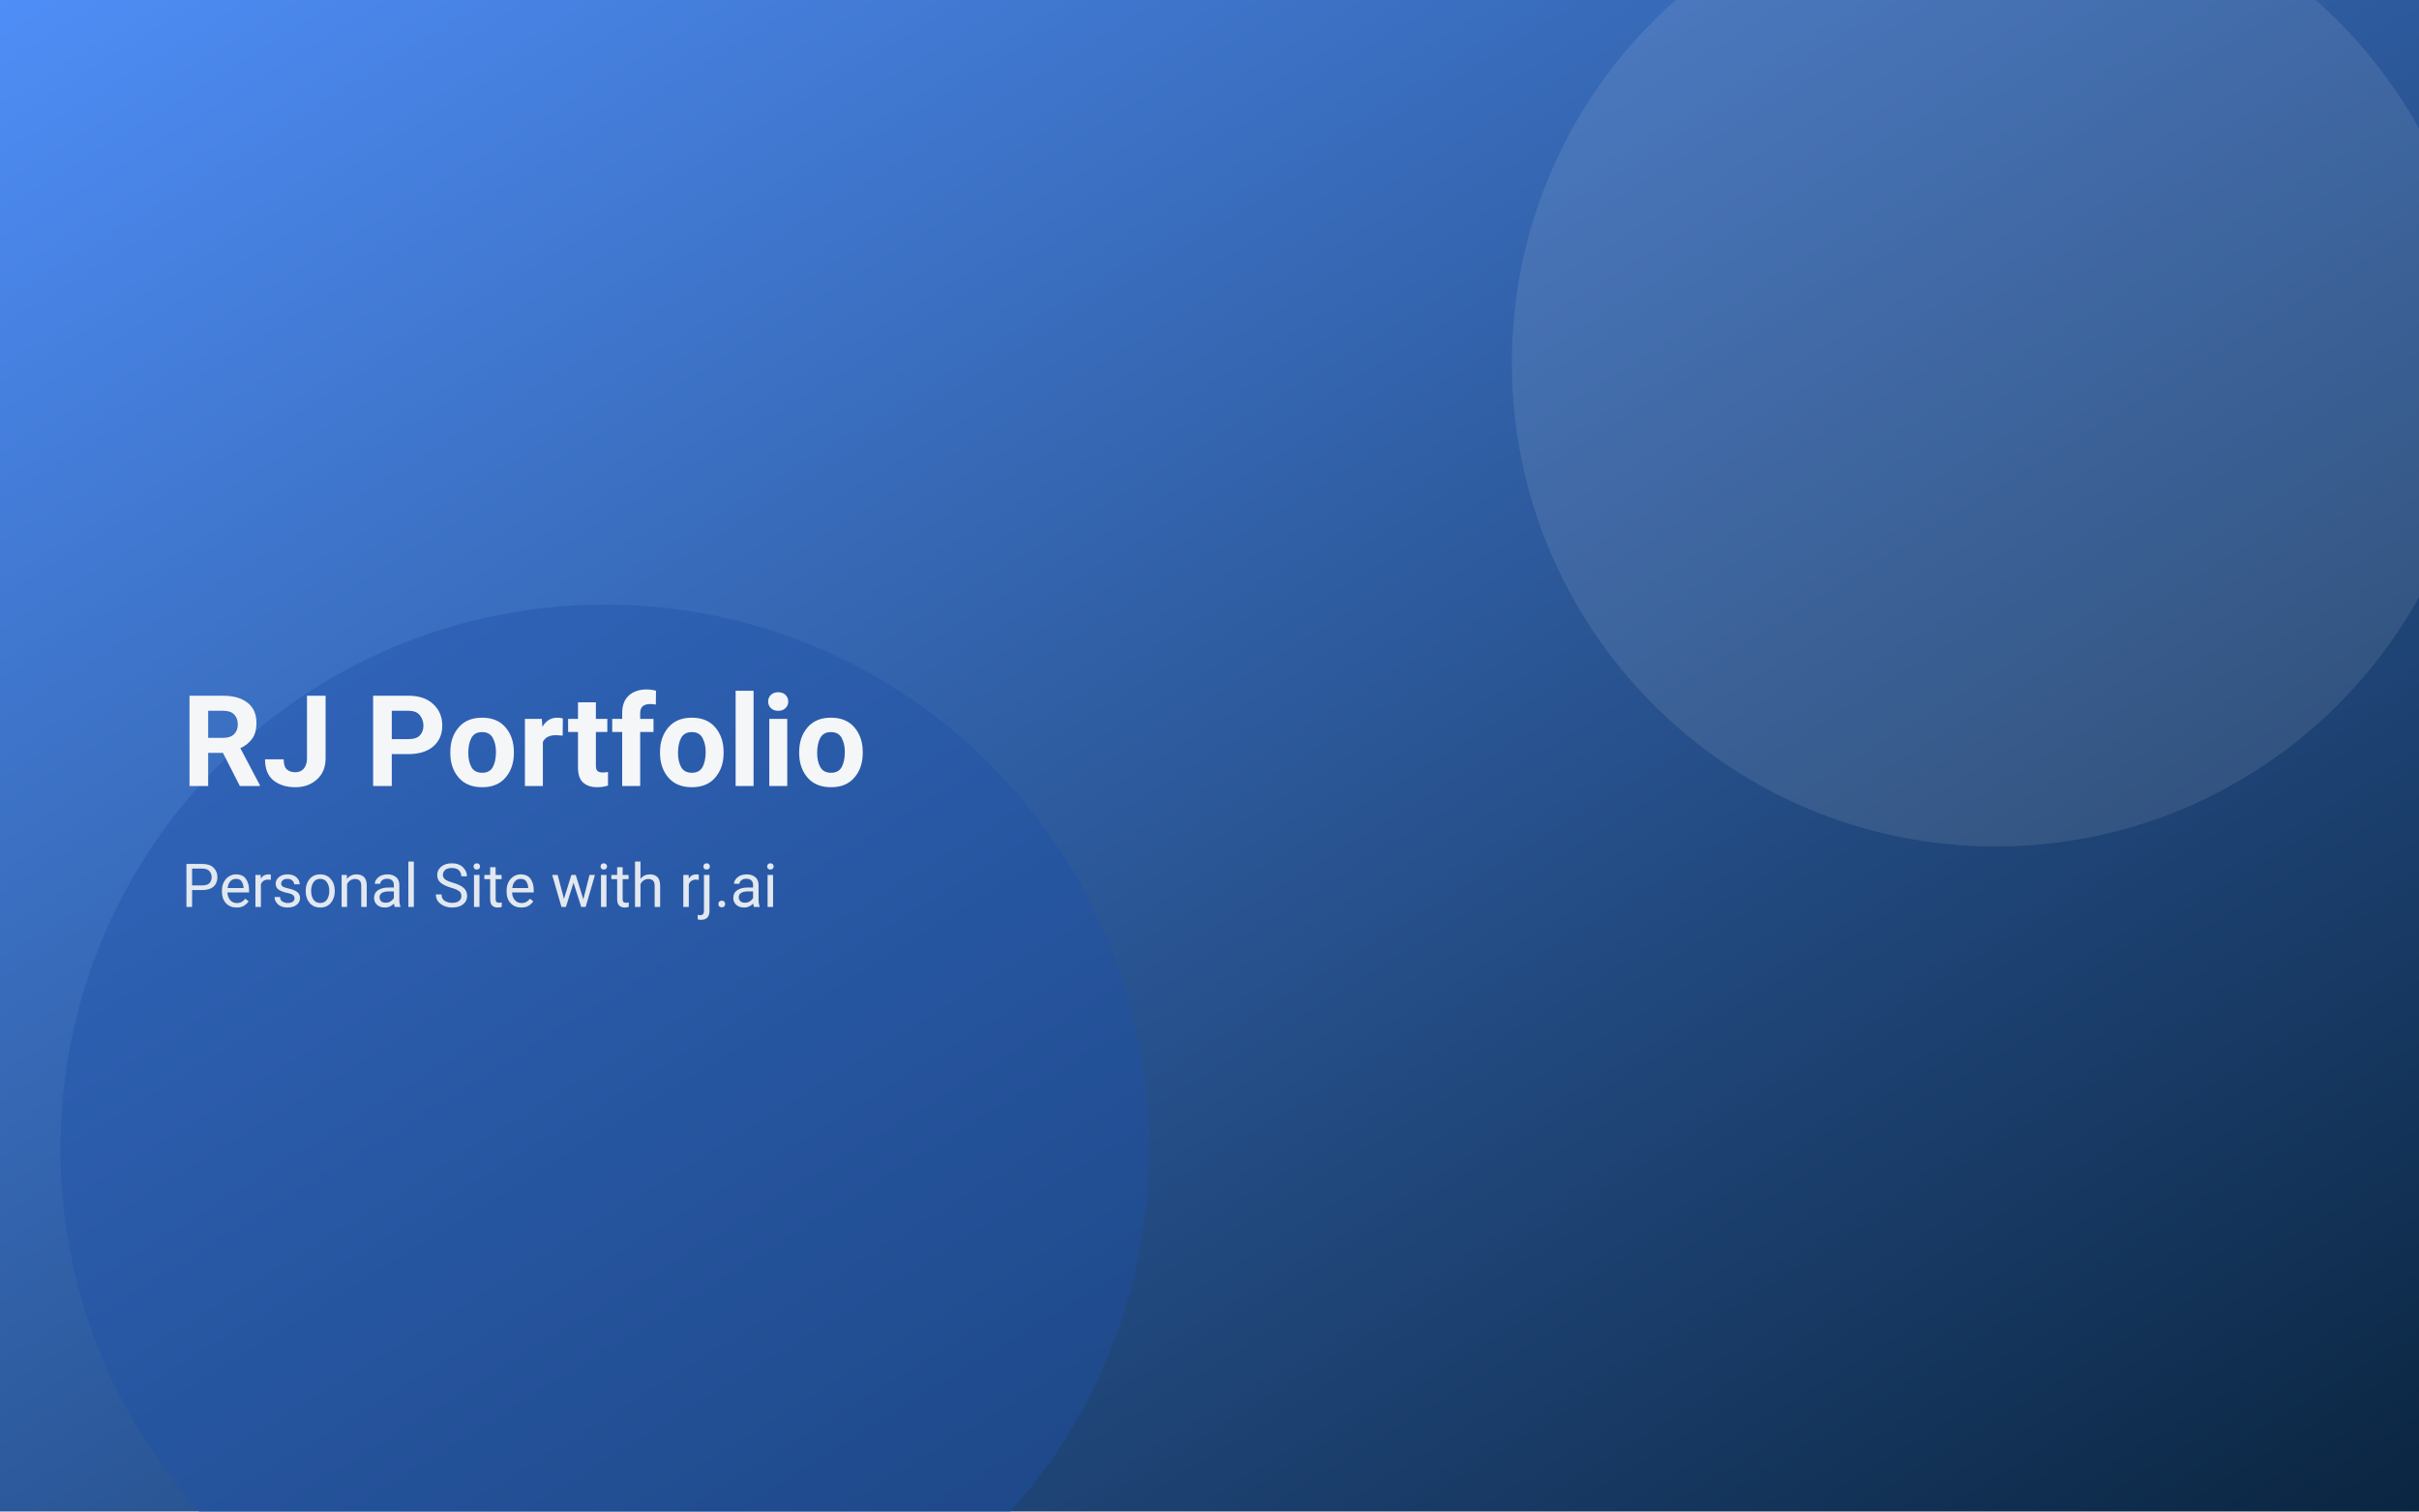
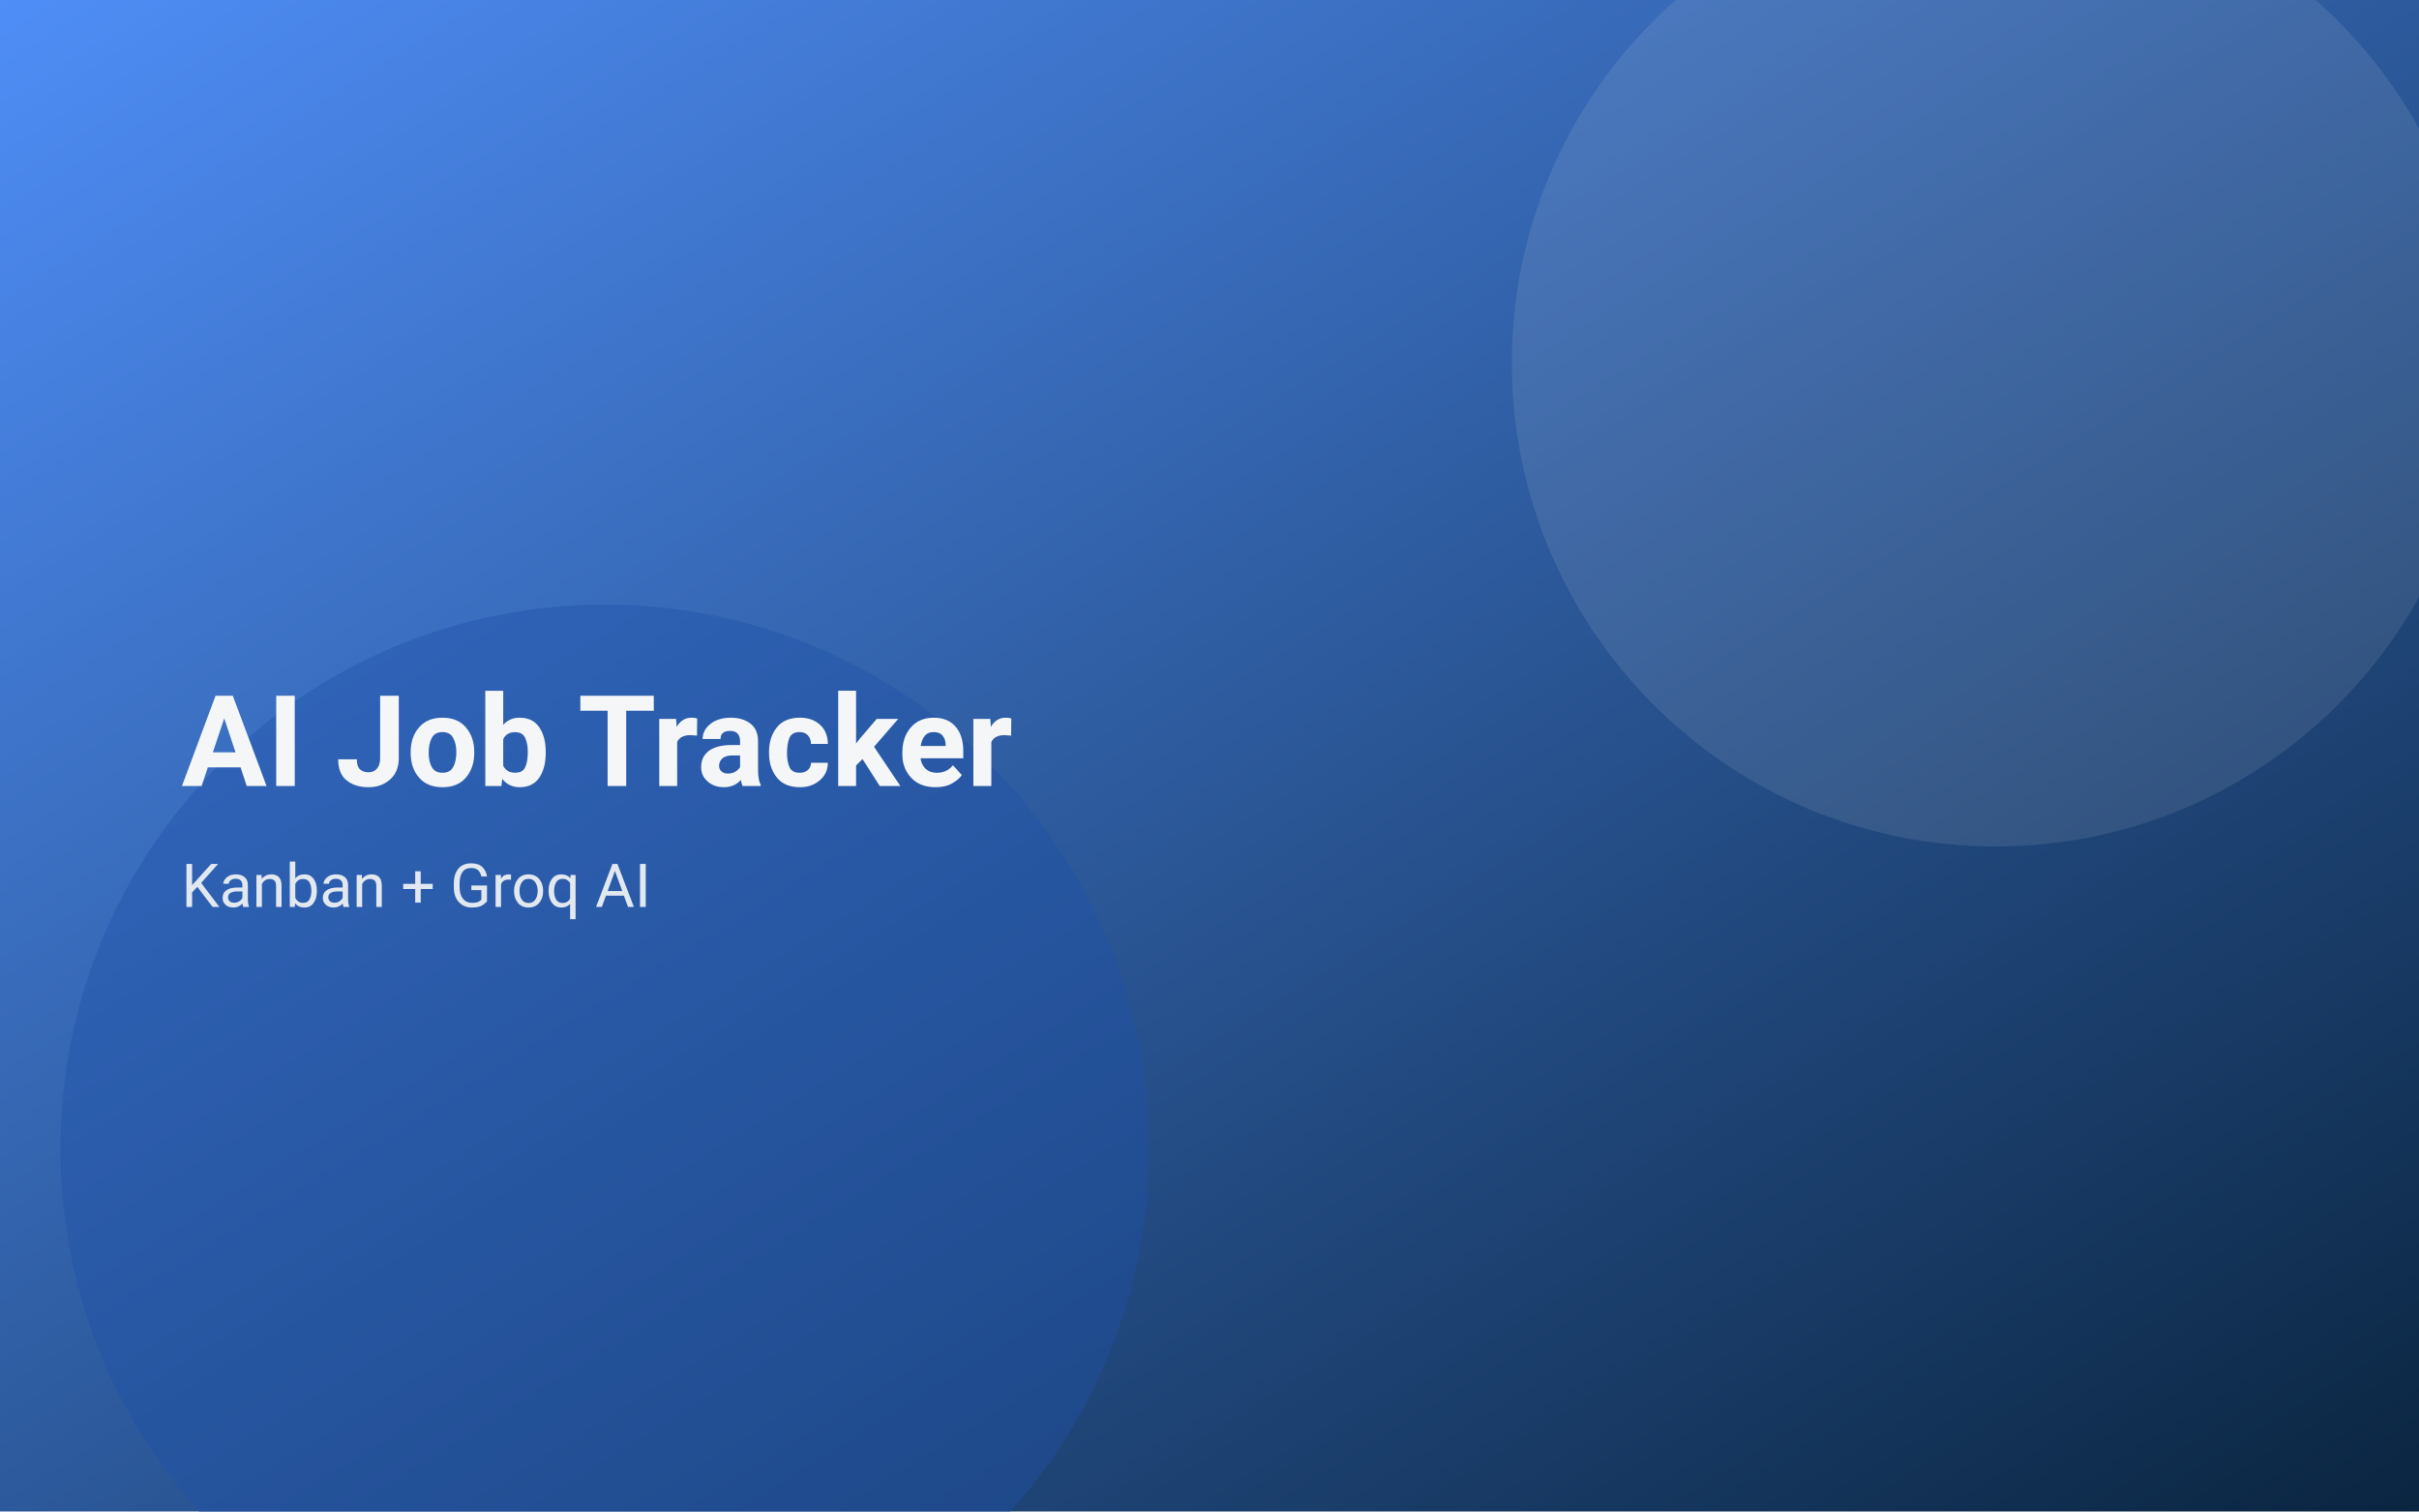
<svg xmlns="http://www.w3.org/2000/svg" viewBox="0 0 800 500" width="800" height="500">
  <defs>
    <linearGradient id="g4" x1="0" y1="0" x2="1" y2="1">
      <stop offset="0%" stop-color="#4F8EF7" />
      <stop offset="100%" stop-color="#0A2540" />
    </linearGradient>
  </defs>
  <rect width="800" height="500" fill="url(#g4)" />
  <circle cx="200" cy="380" r="180" fill="#1E4FA8" opacity="0.4" />
  <circle cx="660" cy="120" r="160" fill="#F4F6F8" opacity="0.1" />
-   <text x="60" y="260" font-family="Roboto, Arial, sans-serif" font-size="42" font-weight="700" fill="#F4F6F8">RJ Portfolio</text>
-   <text x="60" y="300" font-family="Roboto, Arial, sans-serif" font-size="20" font-weight="400" fill="#E2E8EF">Personal Site with rj.ai</text>
+   <text x="60" y="260" font-family="Roboto, Arial, sans-serif" font-size="42" font-weight="700" fill="#F4F6F8">AI Job Tracker</text>
+   <text x="60" y="300" font-family="Roboto, Arial, sans-serif" font-size="20" font-weight="400" fill="#E2E8EF">Kanban + Groq AI</text>
</svg>
